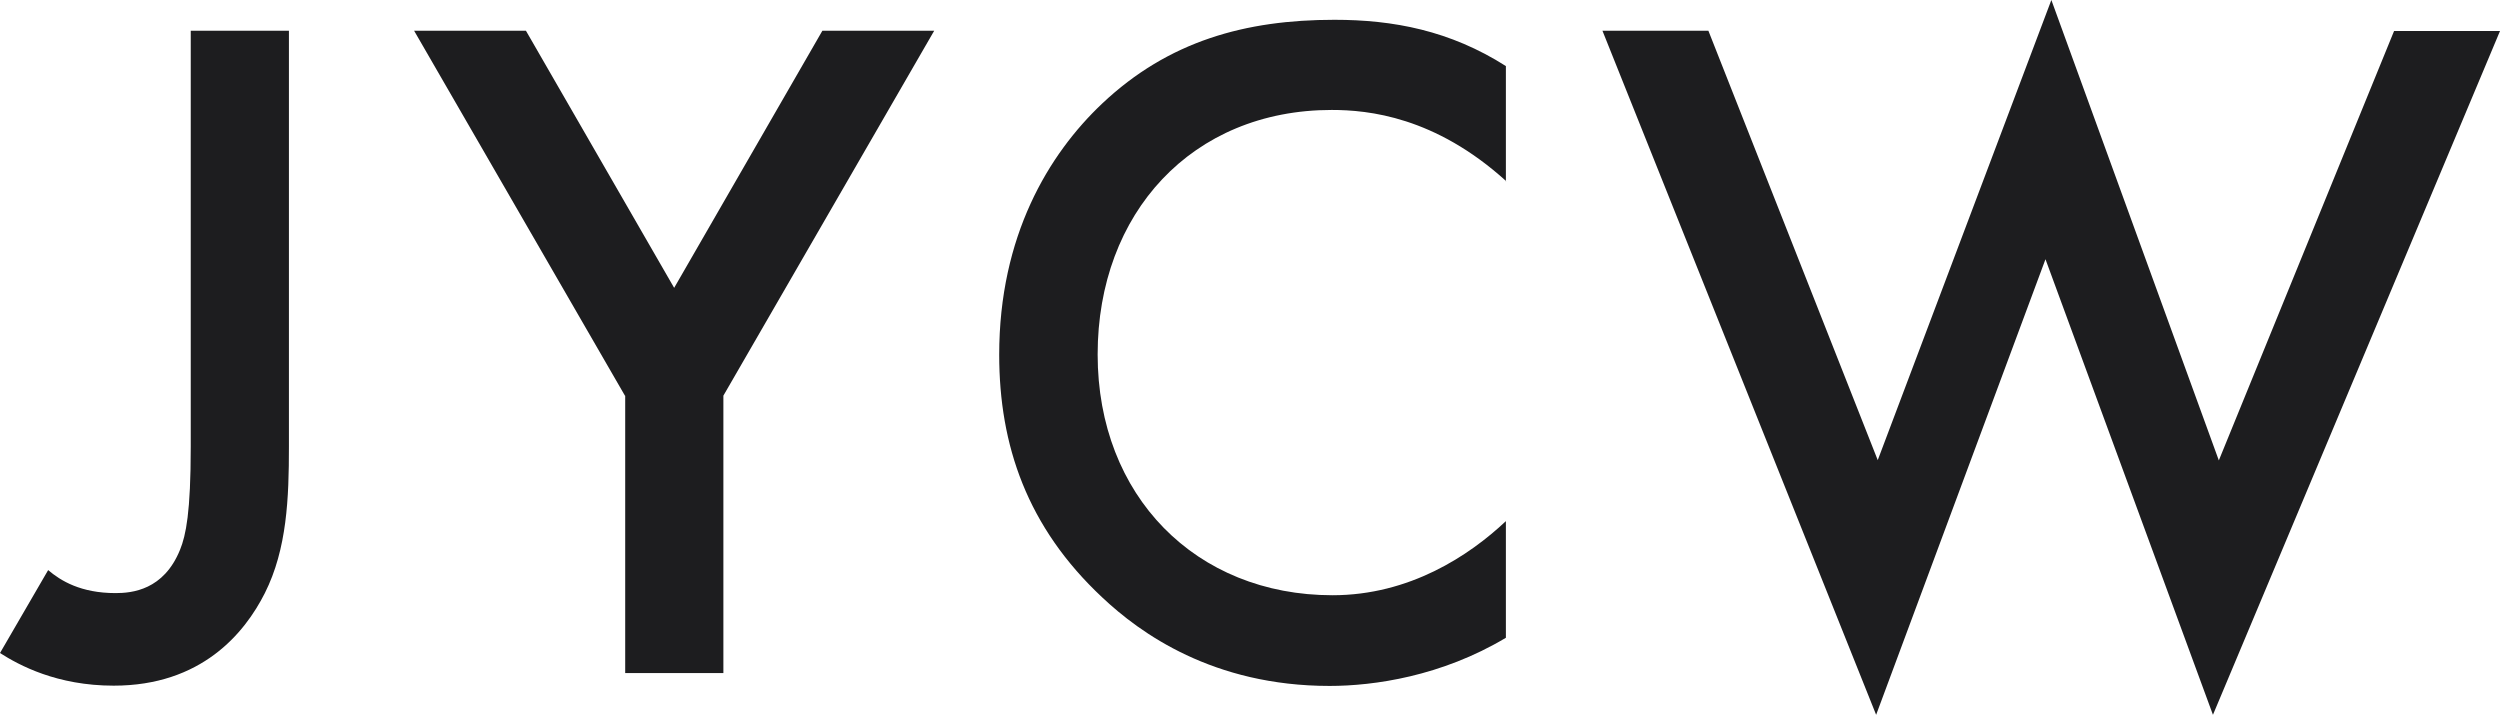
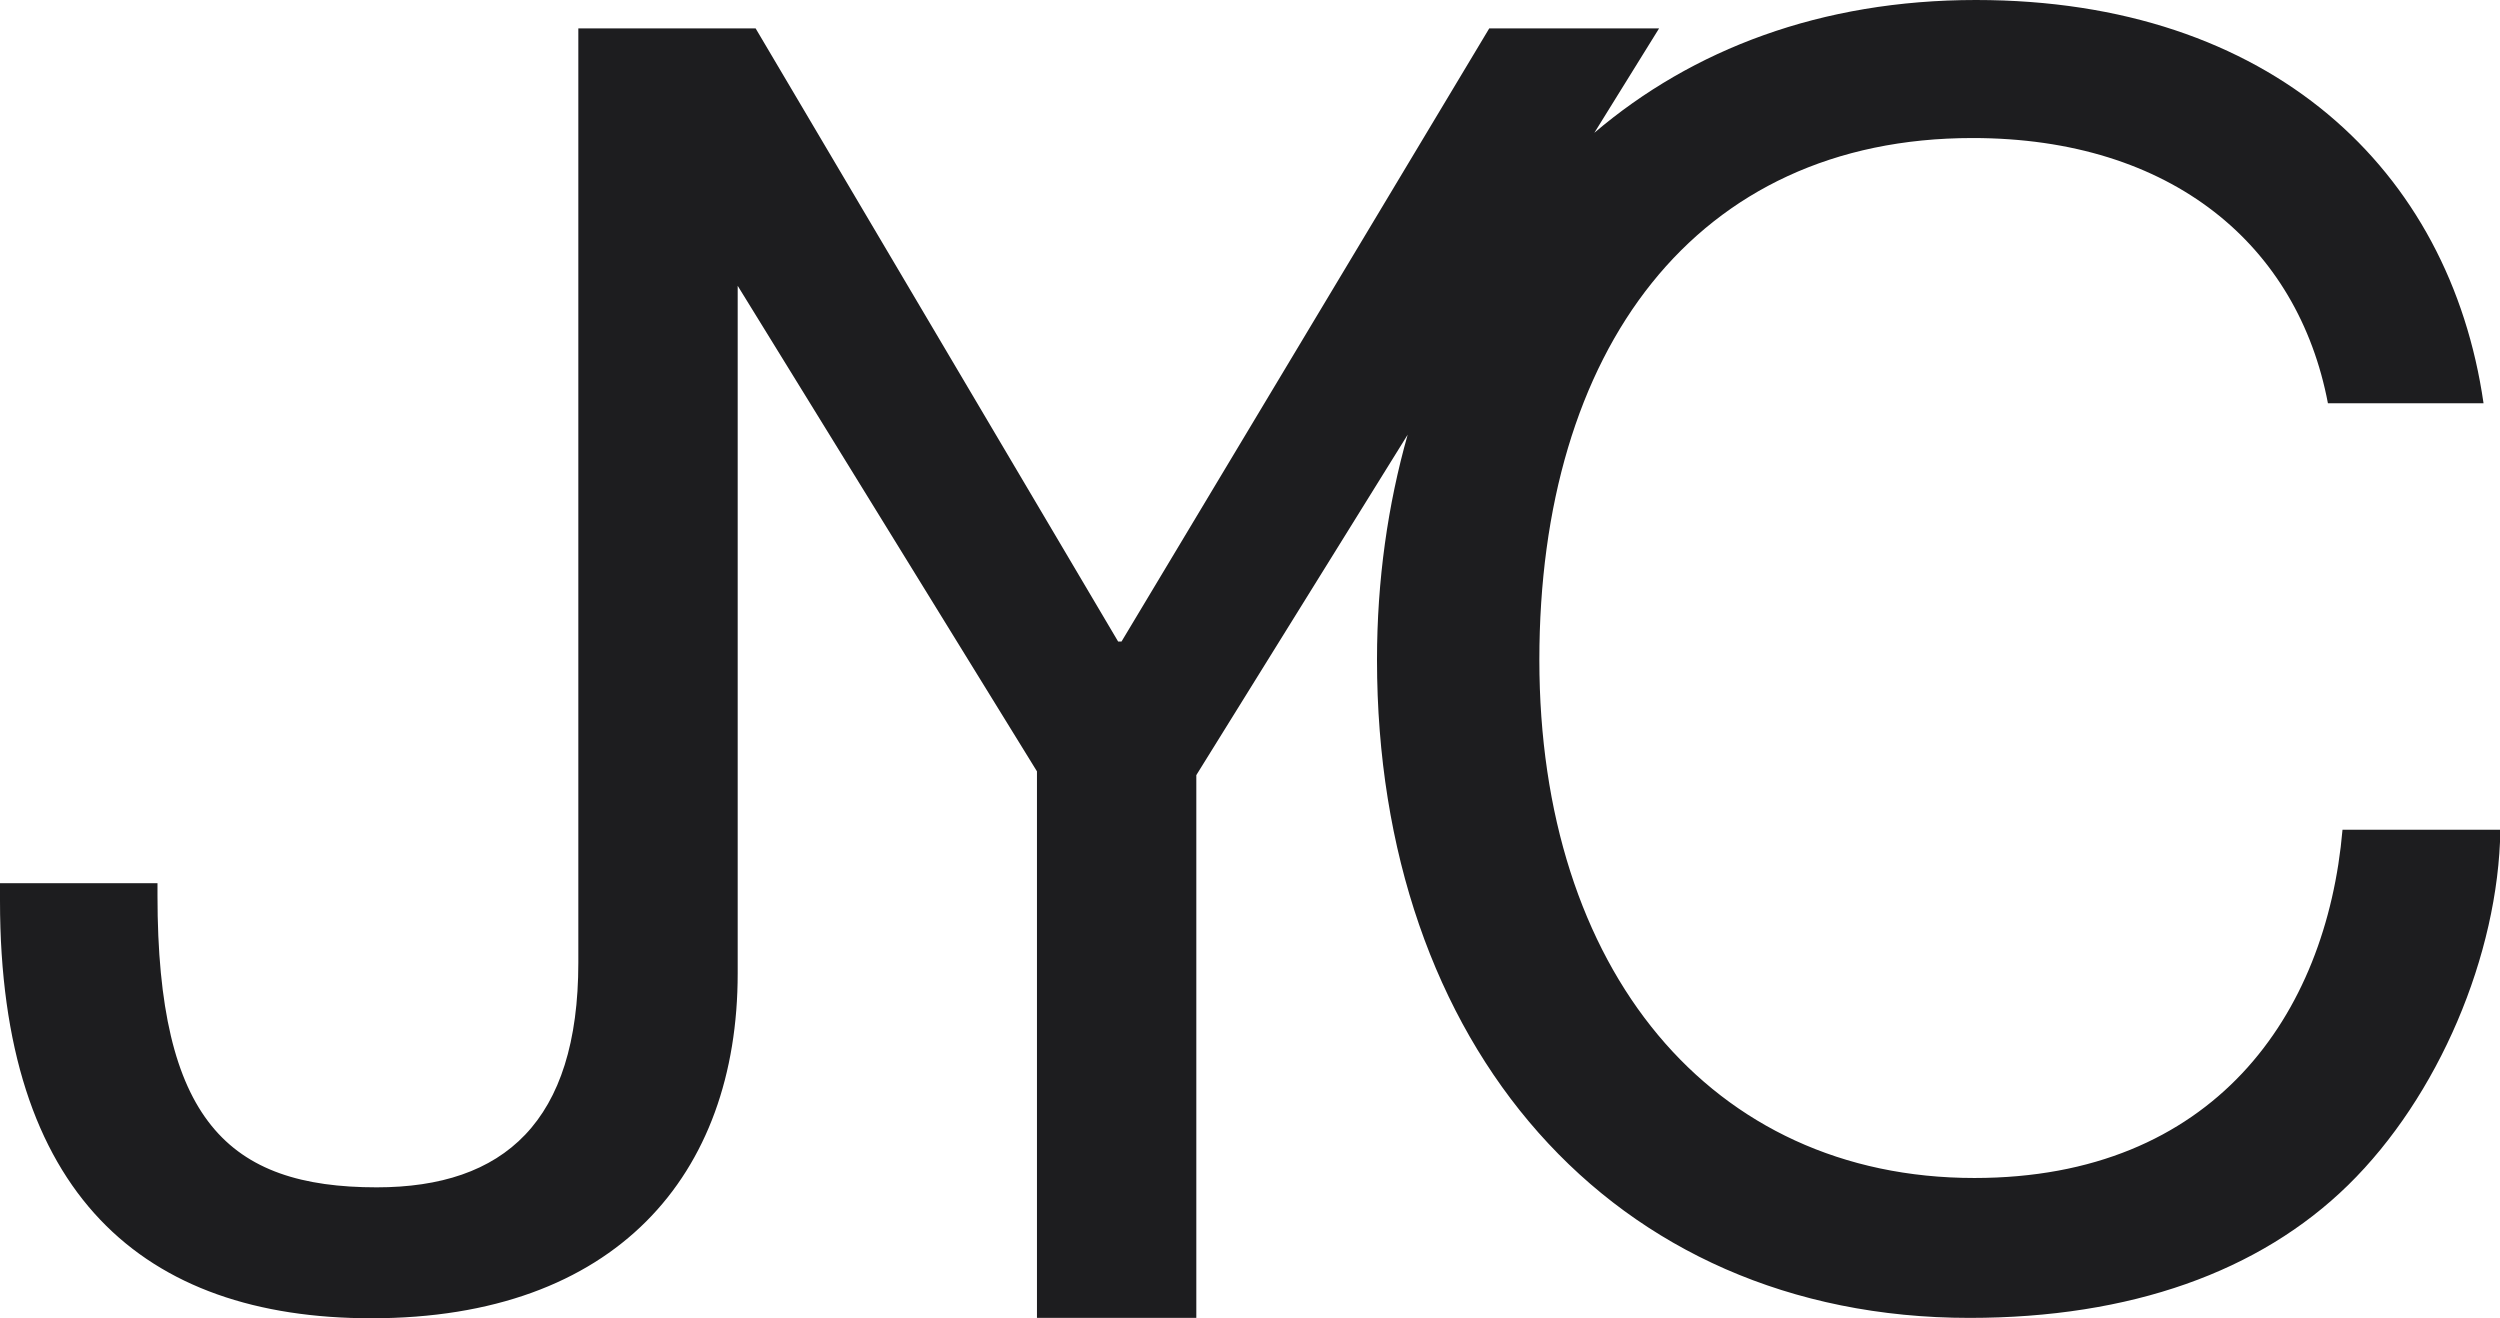
- <svg xmlns="http://www.w3.org/2000/svg" id="Layer_2" data-name="Layer 2" viewBox="0 0 93.45 26.71">
+ <svg xmlns="http://www.w3.org/2000/svg" id="Layer_2" data-name="Layer 2" viewBox="0 0 66.83 35.23">
  <defs>
    <style>
      .cls-1 {
        fill: #1d1d1f;
      }
    </style>
  </defs>
  <g id="Layer_1-2" data-name="Layer 1">
-     <g>
-       <path class="cls-1" d="m10.8,1.15v15.55c0,1.91-.07,3.82-.9,5.47-.76,1.51-2.38,3.46-5.65,3.46-2.12,0-3.53-.76-4.25-1.22l1.8-3.1c.47.4,1.22.86,2.52.86.61,0,1.8-.11,2.41-1.62.22-.54.4-1.4.4-3.85V1.15h3.67Z" />
-       <path class="cls-1" d="m23.36,14.79L15.48,1.15h4.18l5.54,9.61L30.74,1.15h4.18l-7.88,13.64v10.37h-3.67v-10.37Z" />
-       <path class="cls-1" d="m56.3,6.77c-2.66-2.41-5.15-2.66-6.52-2.66-5.22,0-8.75,3.85-8.75,9.14s3.67,9,8.78,9c2.88,0,5.11-1.48,6.48-2.77v4.36c-2.41,1.44-4.93,1.8-6.59,1.8-4.36,0-7.09-1.98-8.5-3.31-2.81-2.63-3.85-5.69-3.85-9.07,0-4.43,1.84-7.49,3.85-9.39,2.48-2.34,5.36-3.13,8.68-3.13,2.2,0,4.32.4,6.41,1.73v4.32Z" />
-       <path class="cls-1" d="m63.86,1.15l6.33,16.05L76.68,0l6.26,17.21,6.55-16.05h3.96l-10.73,25.56-6.26-17.03-6.33,17.03L59.9,1.15h3.96Z" />
-     </g>
+     <path class="cls-1" d="m62.62,22.18c-.43,4.96-3.45,9.31-9.84,9.31-7.05,0-11.63-5.58-11.63-13.85s4.16-13.95,11.58-13.95c5.34,0,8.7,2.88,9.5,7.09h4.16c-.9-6.24-5.68-10.78-13.57-10.78-4.14,0-7.58,1.32-10.2,3.55l1.73-2.79h-4.54l-9.83,16.39h-.09L20.2.76h-4.74v24.97c0,4.26-1.99,6.01-5.39,6.01-3.97,0-5.86-1.8-5.86-7.8v-.33H0v.47c0,7.85,3.83,11.16,9.93,11.16,6.53,0,9.79-3.83,9.79-9.22V7.64l8,12.98v14.61h4.26v-14.51l5.65-9.1c-.53,1.87-.82,3.89-.82,6.02,0,10.26,6.24,17.59,15.84,17.59,4.3,0,7.75-1.23,10.12-3.55,2.41-2.36,4.02-6.15,4.07-9.5h-4.21Z" />
  </g>
</svg>
